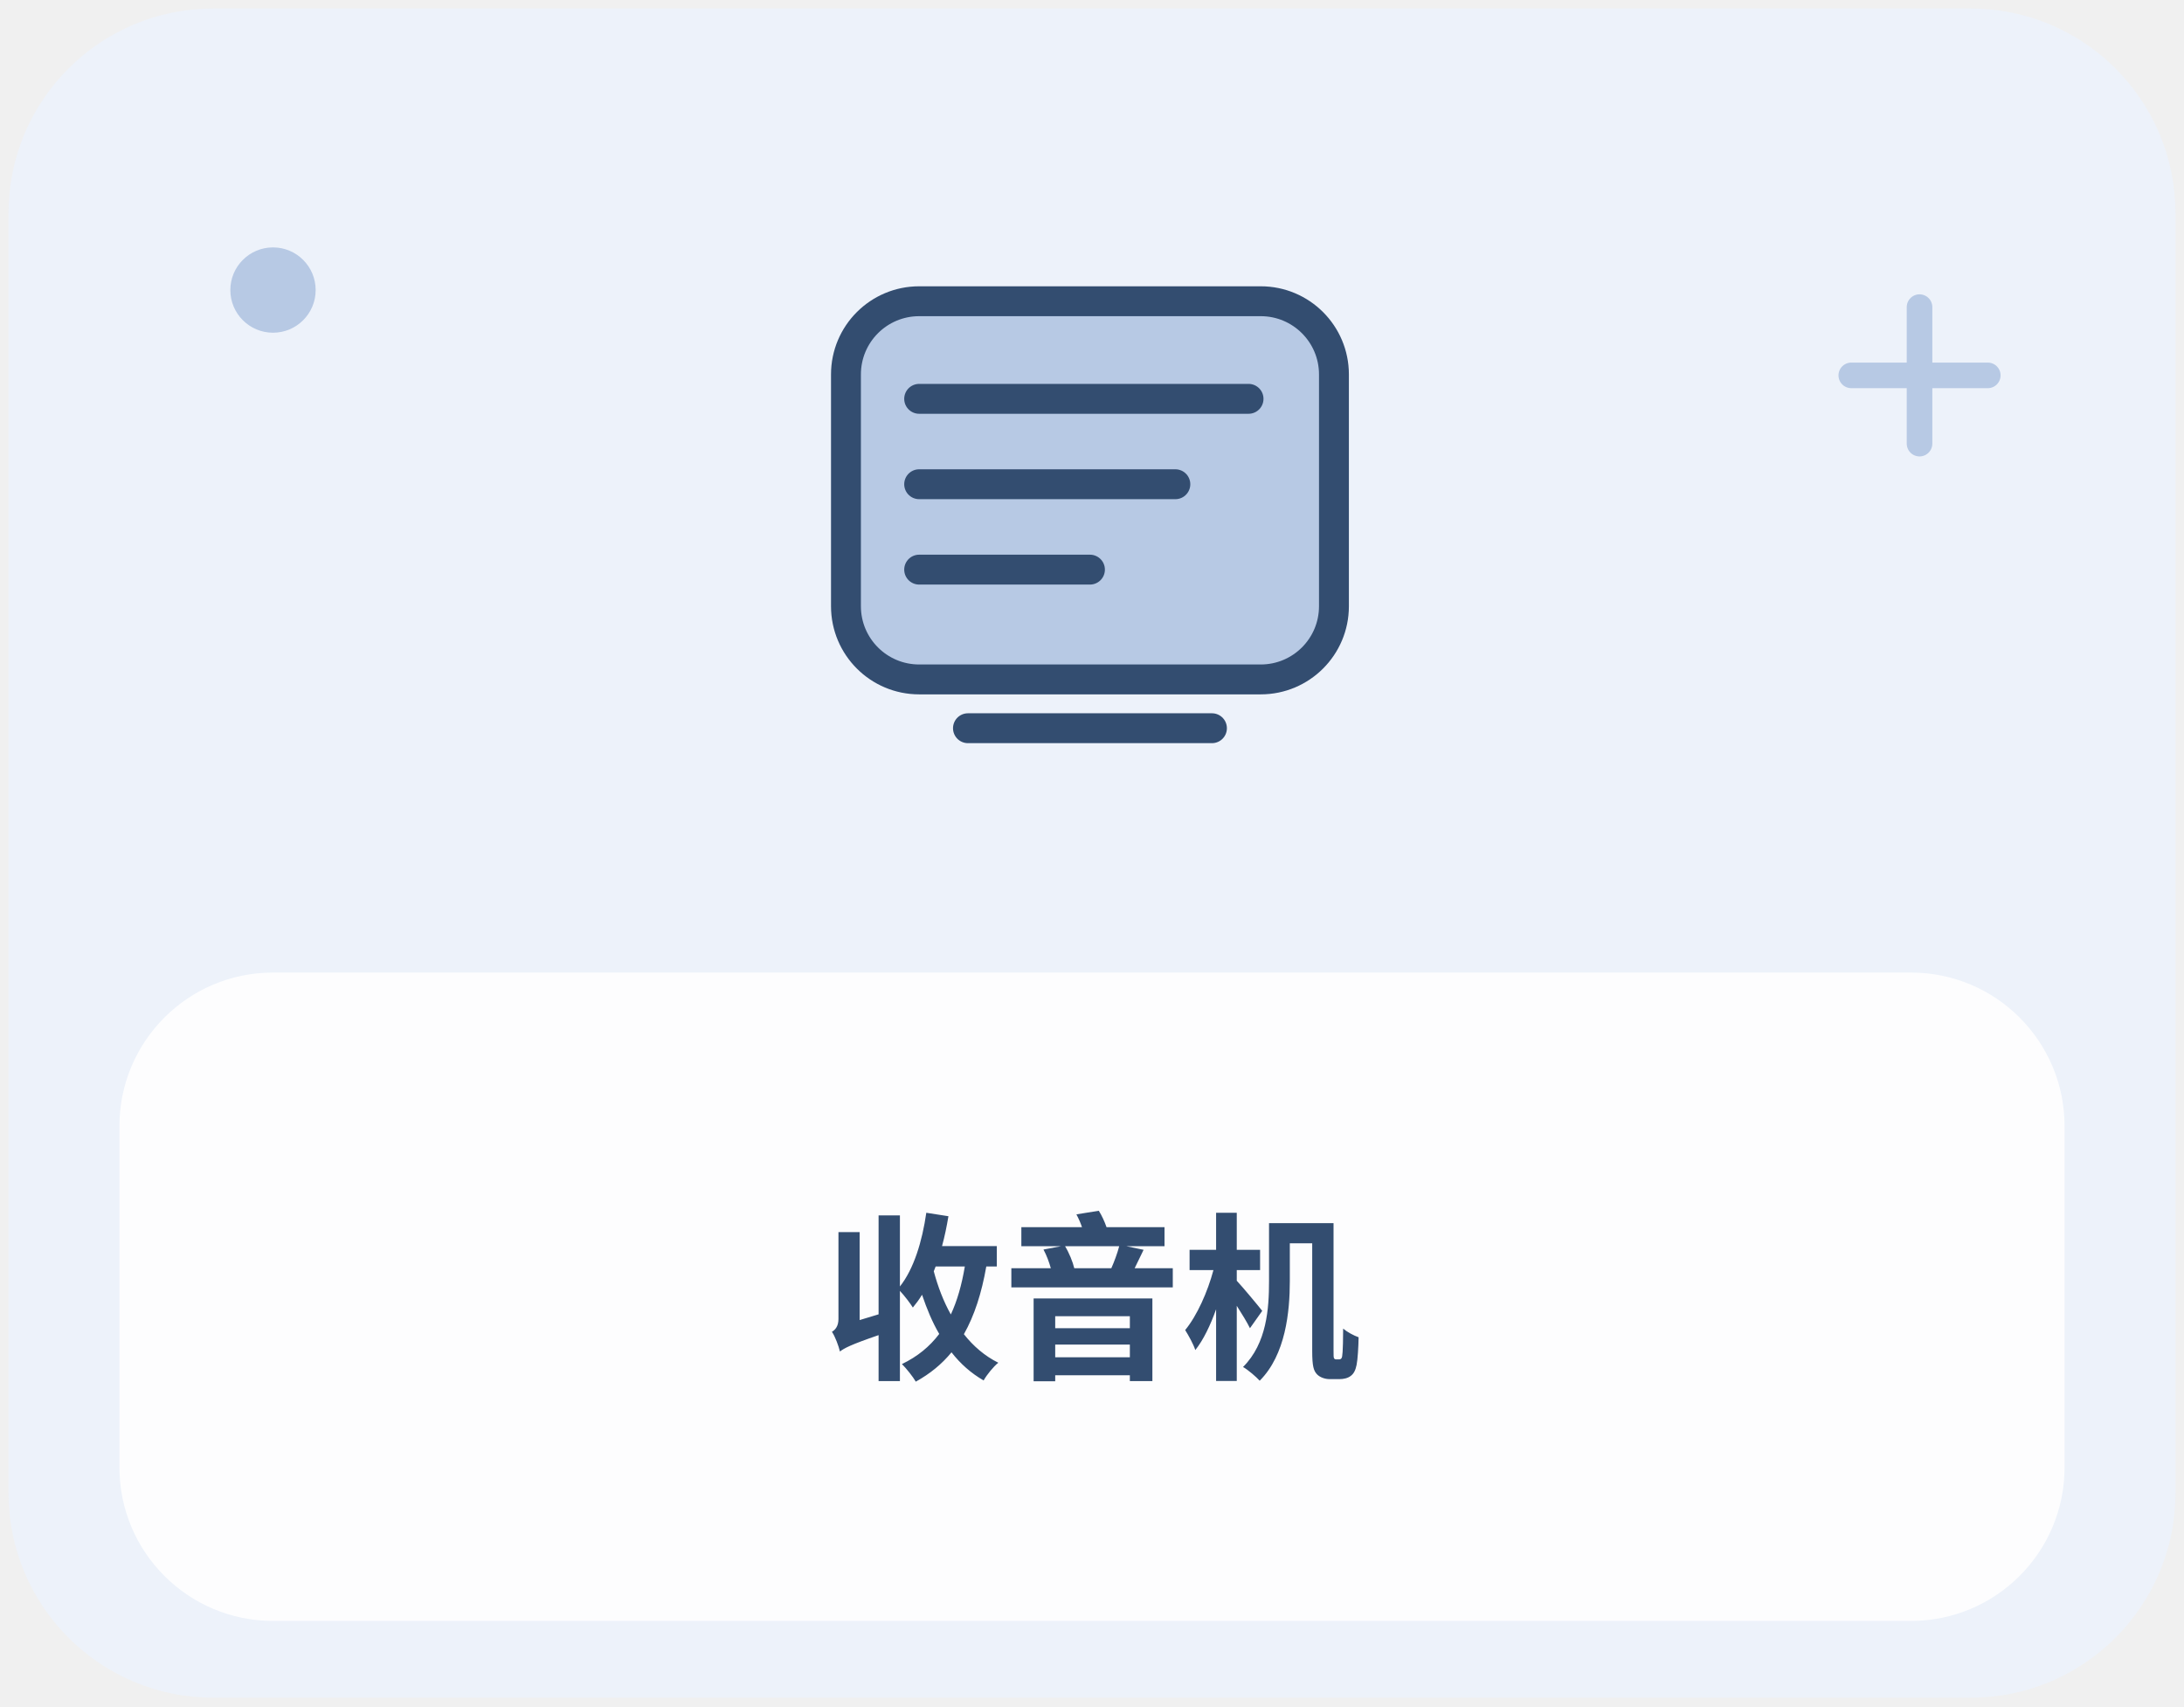
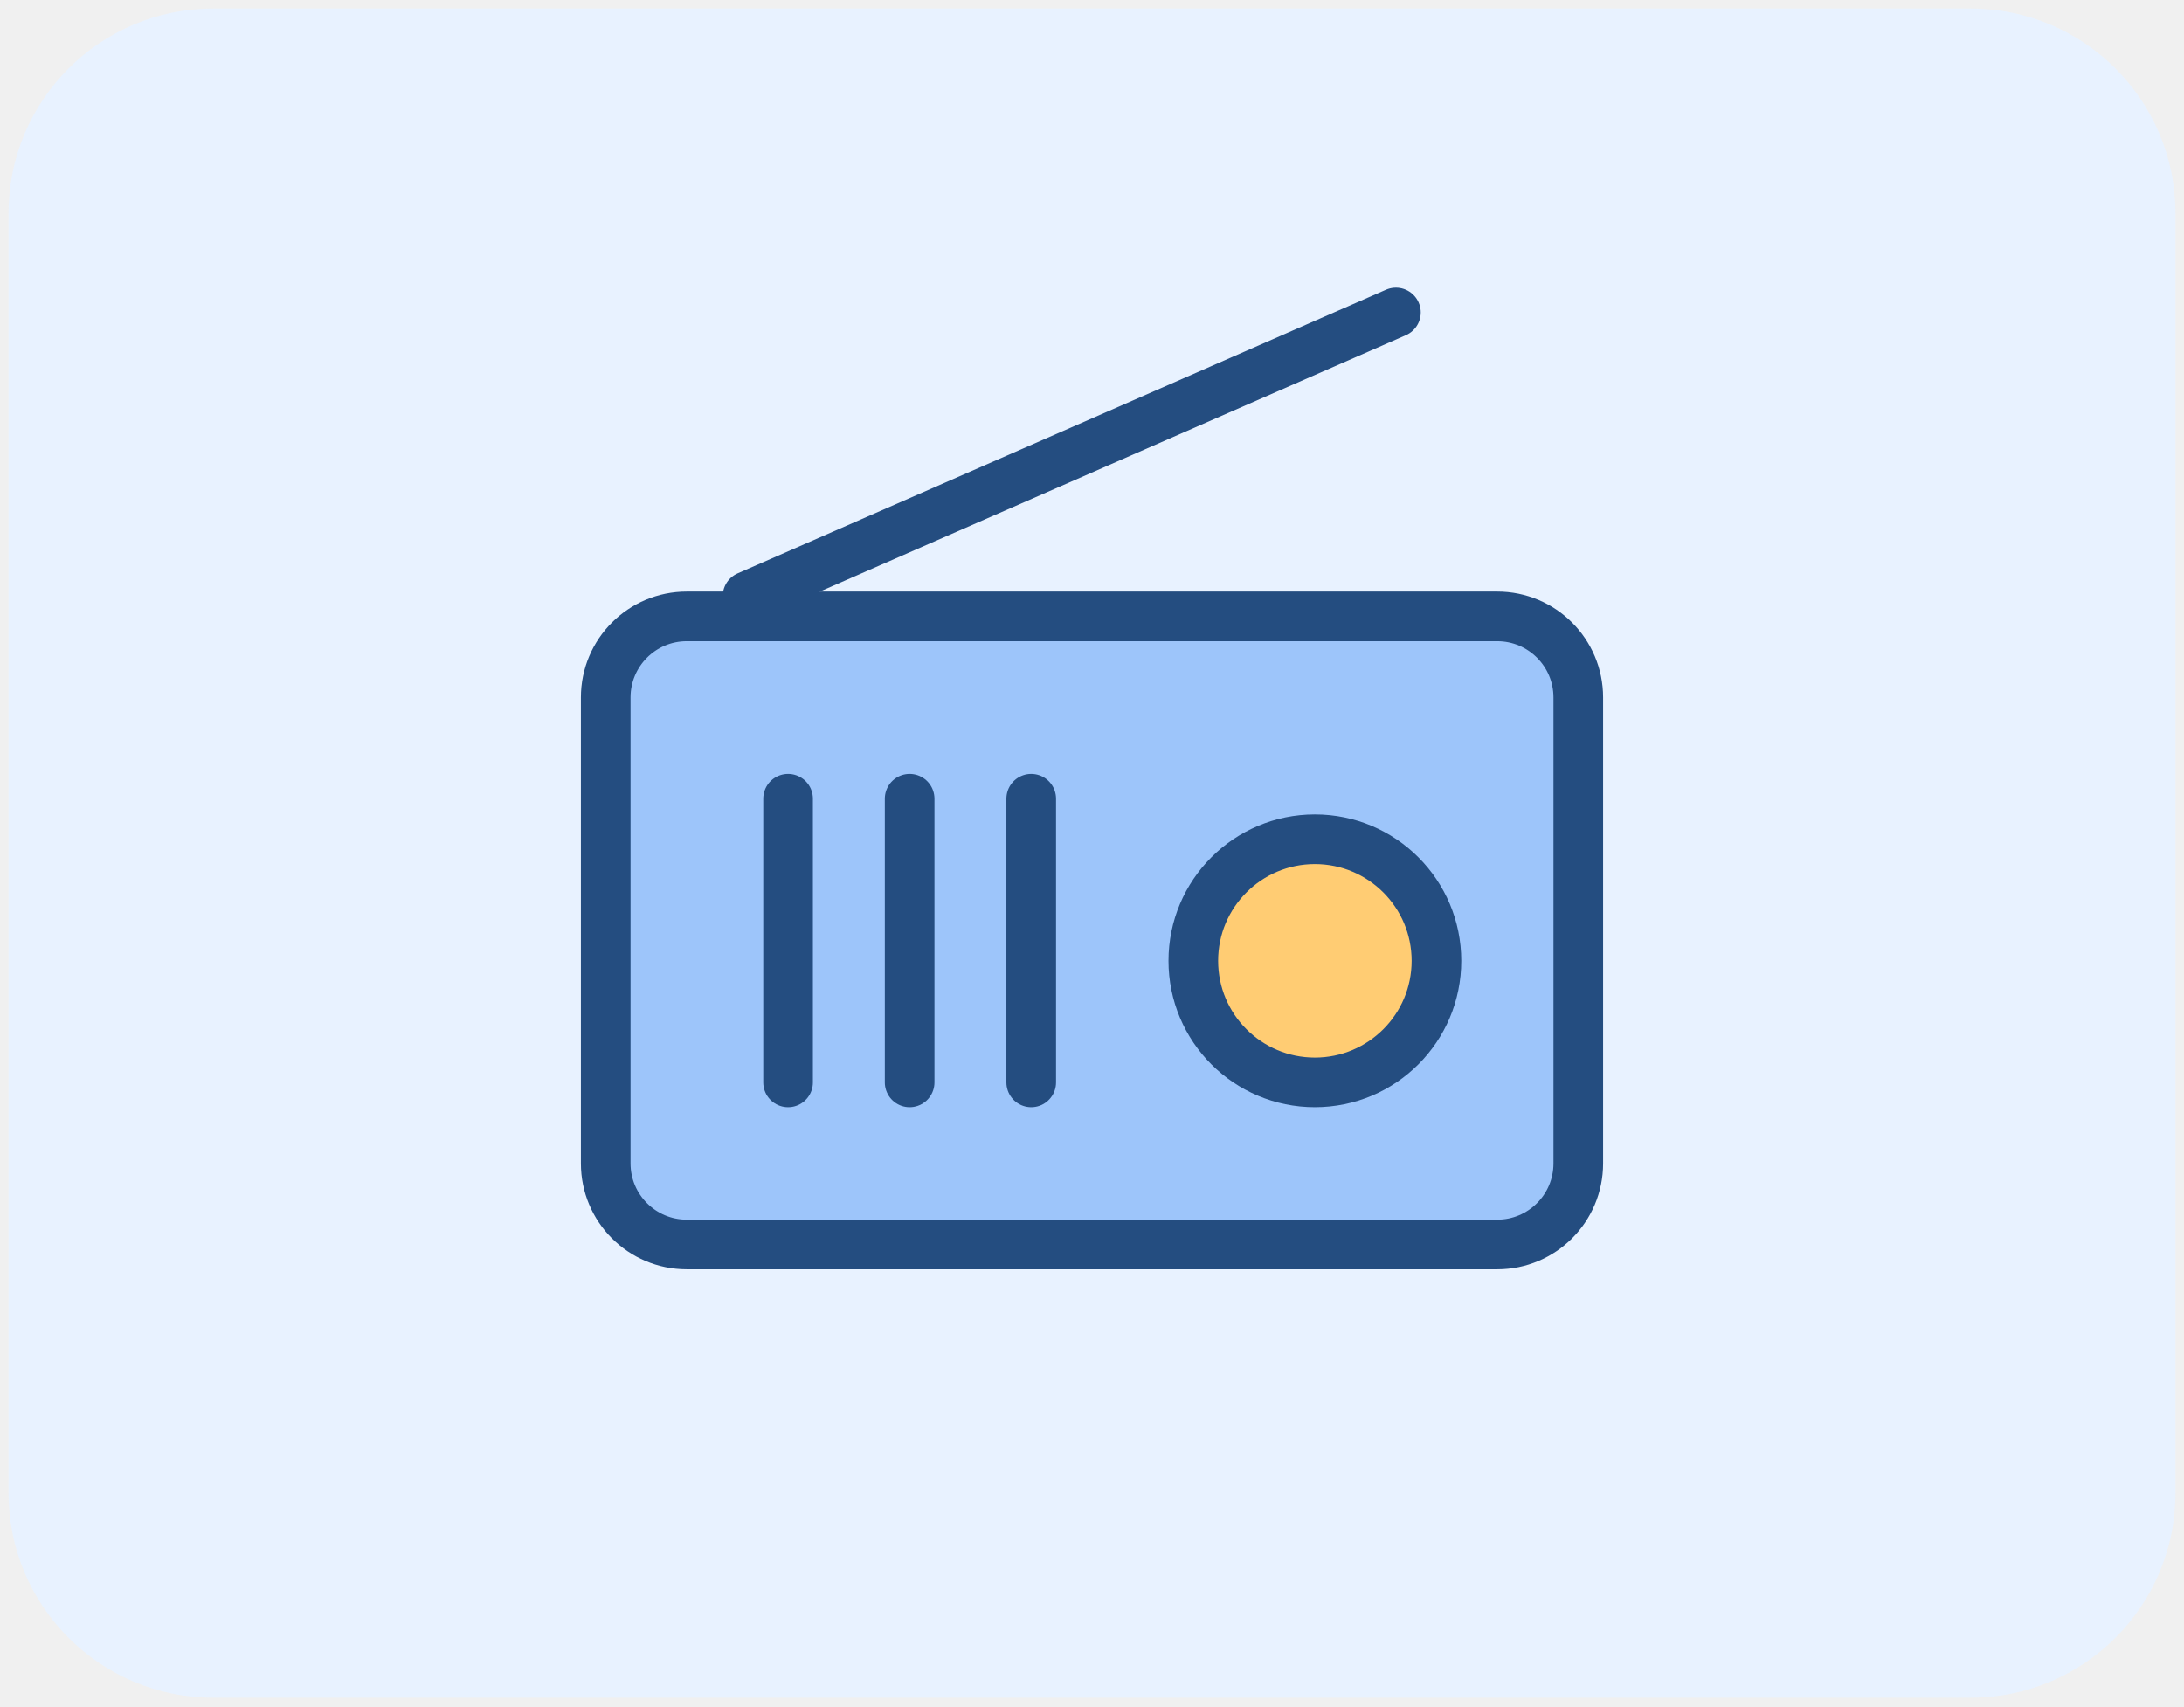
- <svg xmlns="http://www.w3.org/2000/svg" width="256" height="200" viewBox="0 0 256 200" font-family="system-ui,Noto Sans CJK SC,Microsoft YaHei,sans-serif" role="img">
-   <rect x="1" y="1" width="254" height="198" rx="24" fill="#edf2fa" />
-   <circle cx="32" cy="34" r="5" fill="#b7c9e4" />
-   <path d="M225 36v16m-8-8h16" stroke="#b7c9e4" stroke-width="3" stroke-linecap="round" />
-   <g transform="translate(82 11) scale(1.43)" stroke="#334d70" stroke-width="2.45" stroke-linecap="round" stroke-linejoin="round" fill="none">
-     <rect x="12" y="17" width="40" height="31" rx="6" fill="#b7c9e4" />
-     <path d="M18 25h27m-27 7h21m-21 7h14M22 52h20" fill="none" />
+ <svg xmlns="http://www.w3.org/2000/svg" width="256" height="200" viewBox="0 0 256 200" font-family="system-ui,sans-serif" role="img">
+   <rect x="1" y="1" width="254" height="198" rx="24" fill="#e8f2ff" />
+   <g transform="translate(52 20) scale(2.375)" stroke="#244d80" stroke-width="2.45" stroke-linecap="round" stroke-linejoin="round" fill="none">
+     <rect x="8" y="22" width="48" height="31" rx="4" fill="#9dc5fa" />
+     <path d="M15 21 47 7m-24 24v14m-6-14v14m12-14v14" fill="none" />
+     <ellipse cx="43" cy="39" rx="6" ry="6" fill="#ffcc73" />
  </g>
-   <rect x="14" y="114" width="228" height="76" rx="18" fill="#fff" opacity=".87" />
-   <text x="128" y="160" fill="#334d70" font-size="21" font-weight="700" text-anchor="middle">收音机</text>
</svg>
